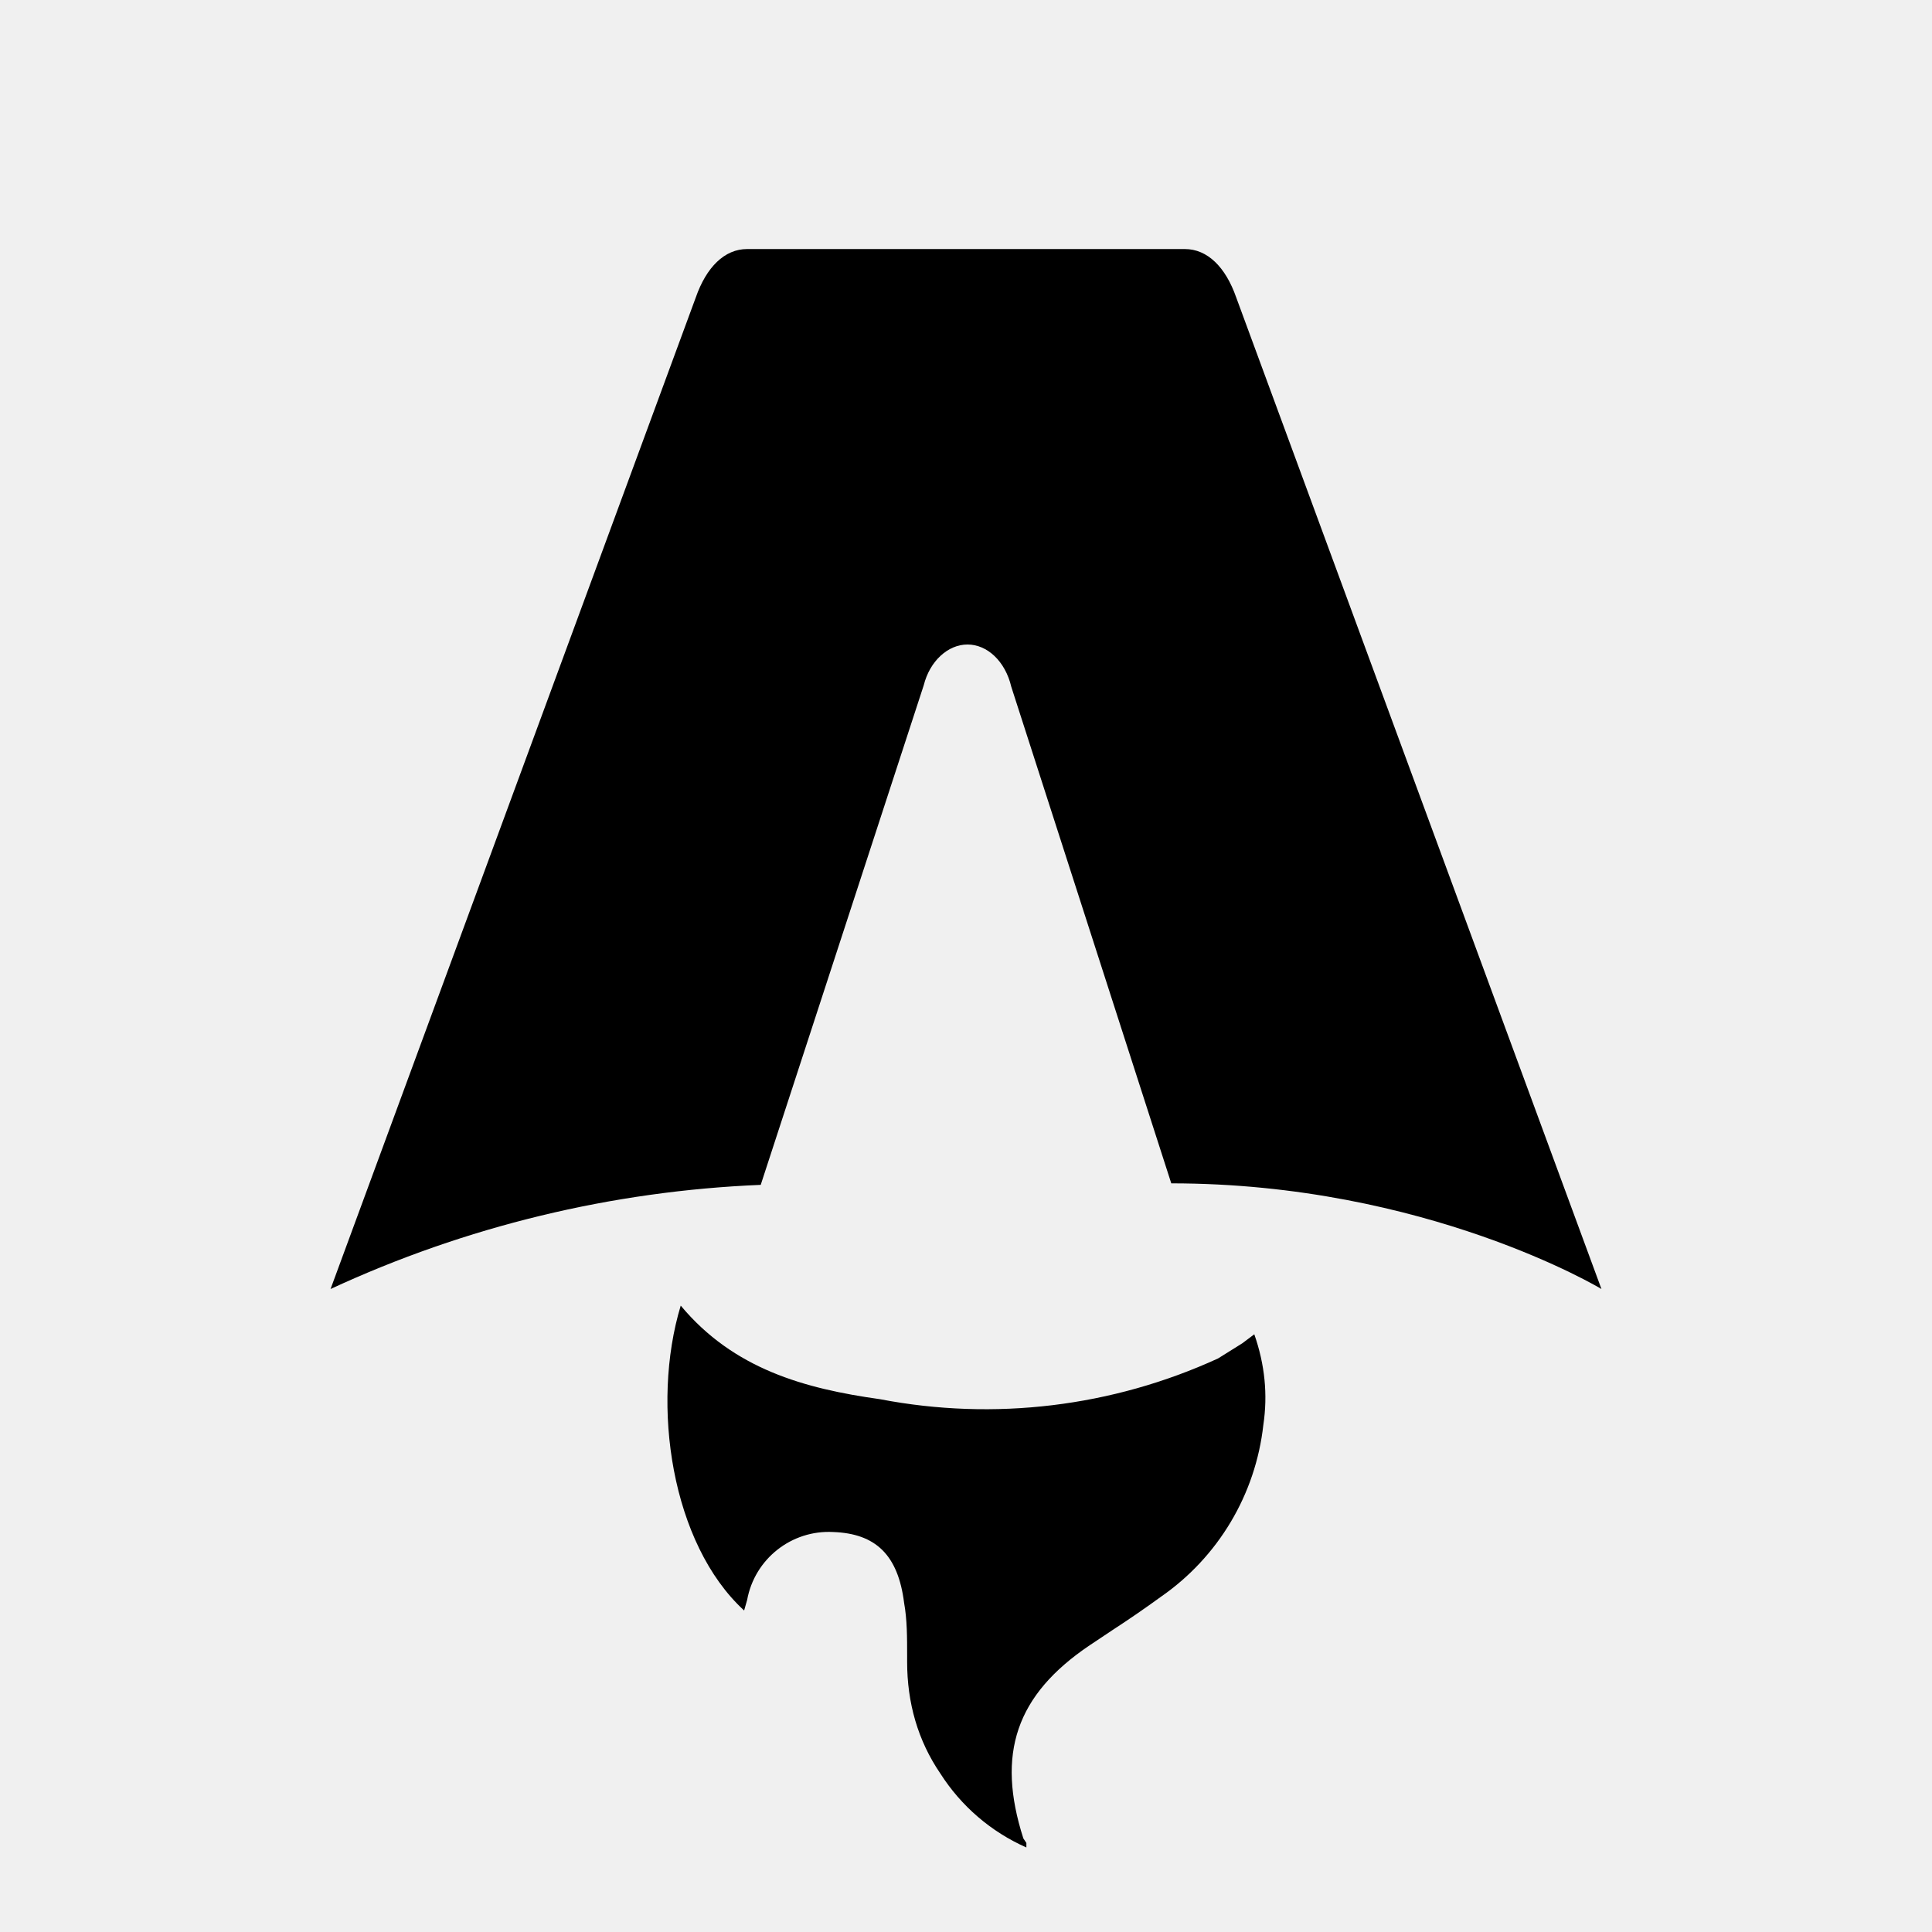
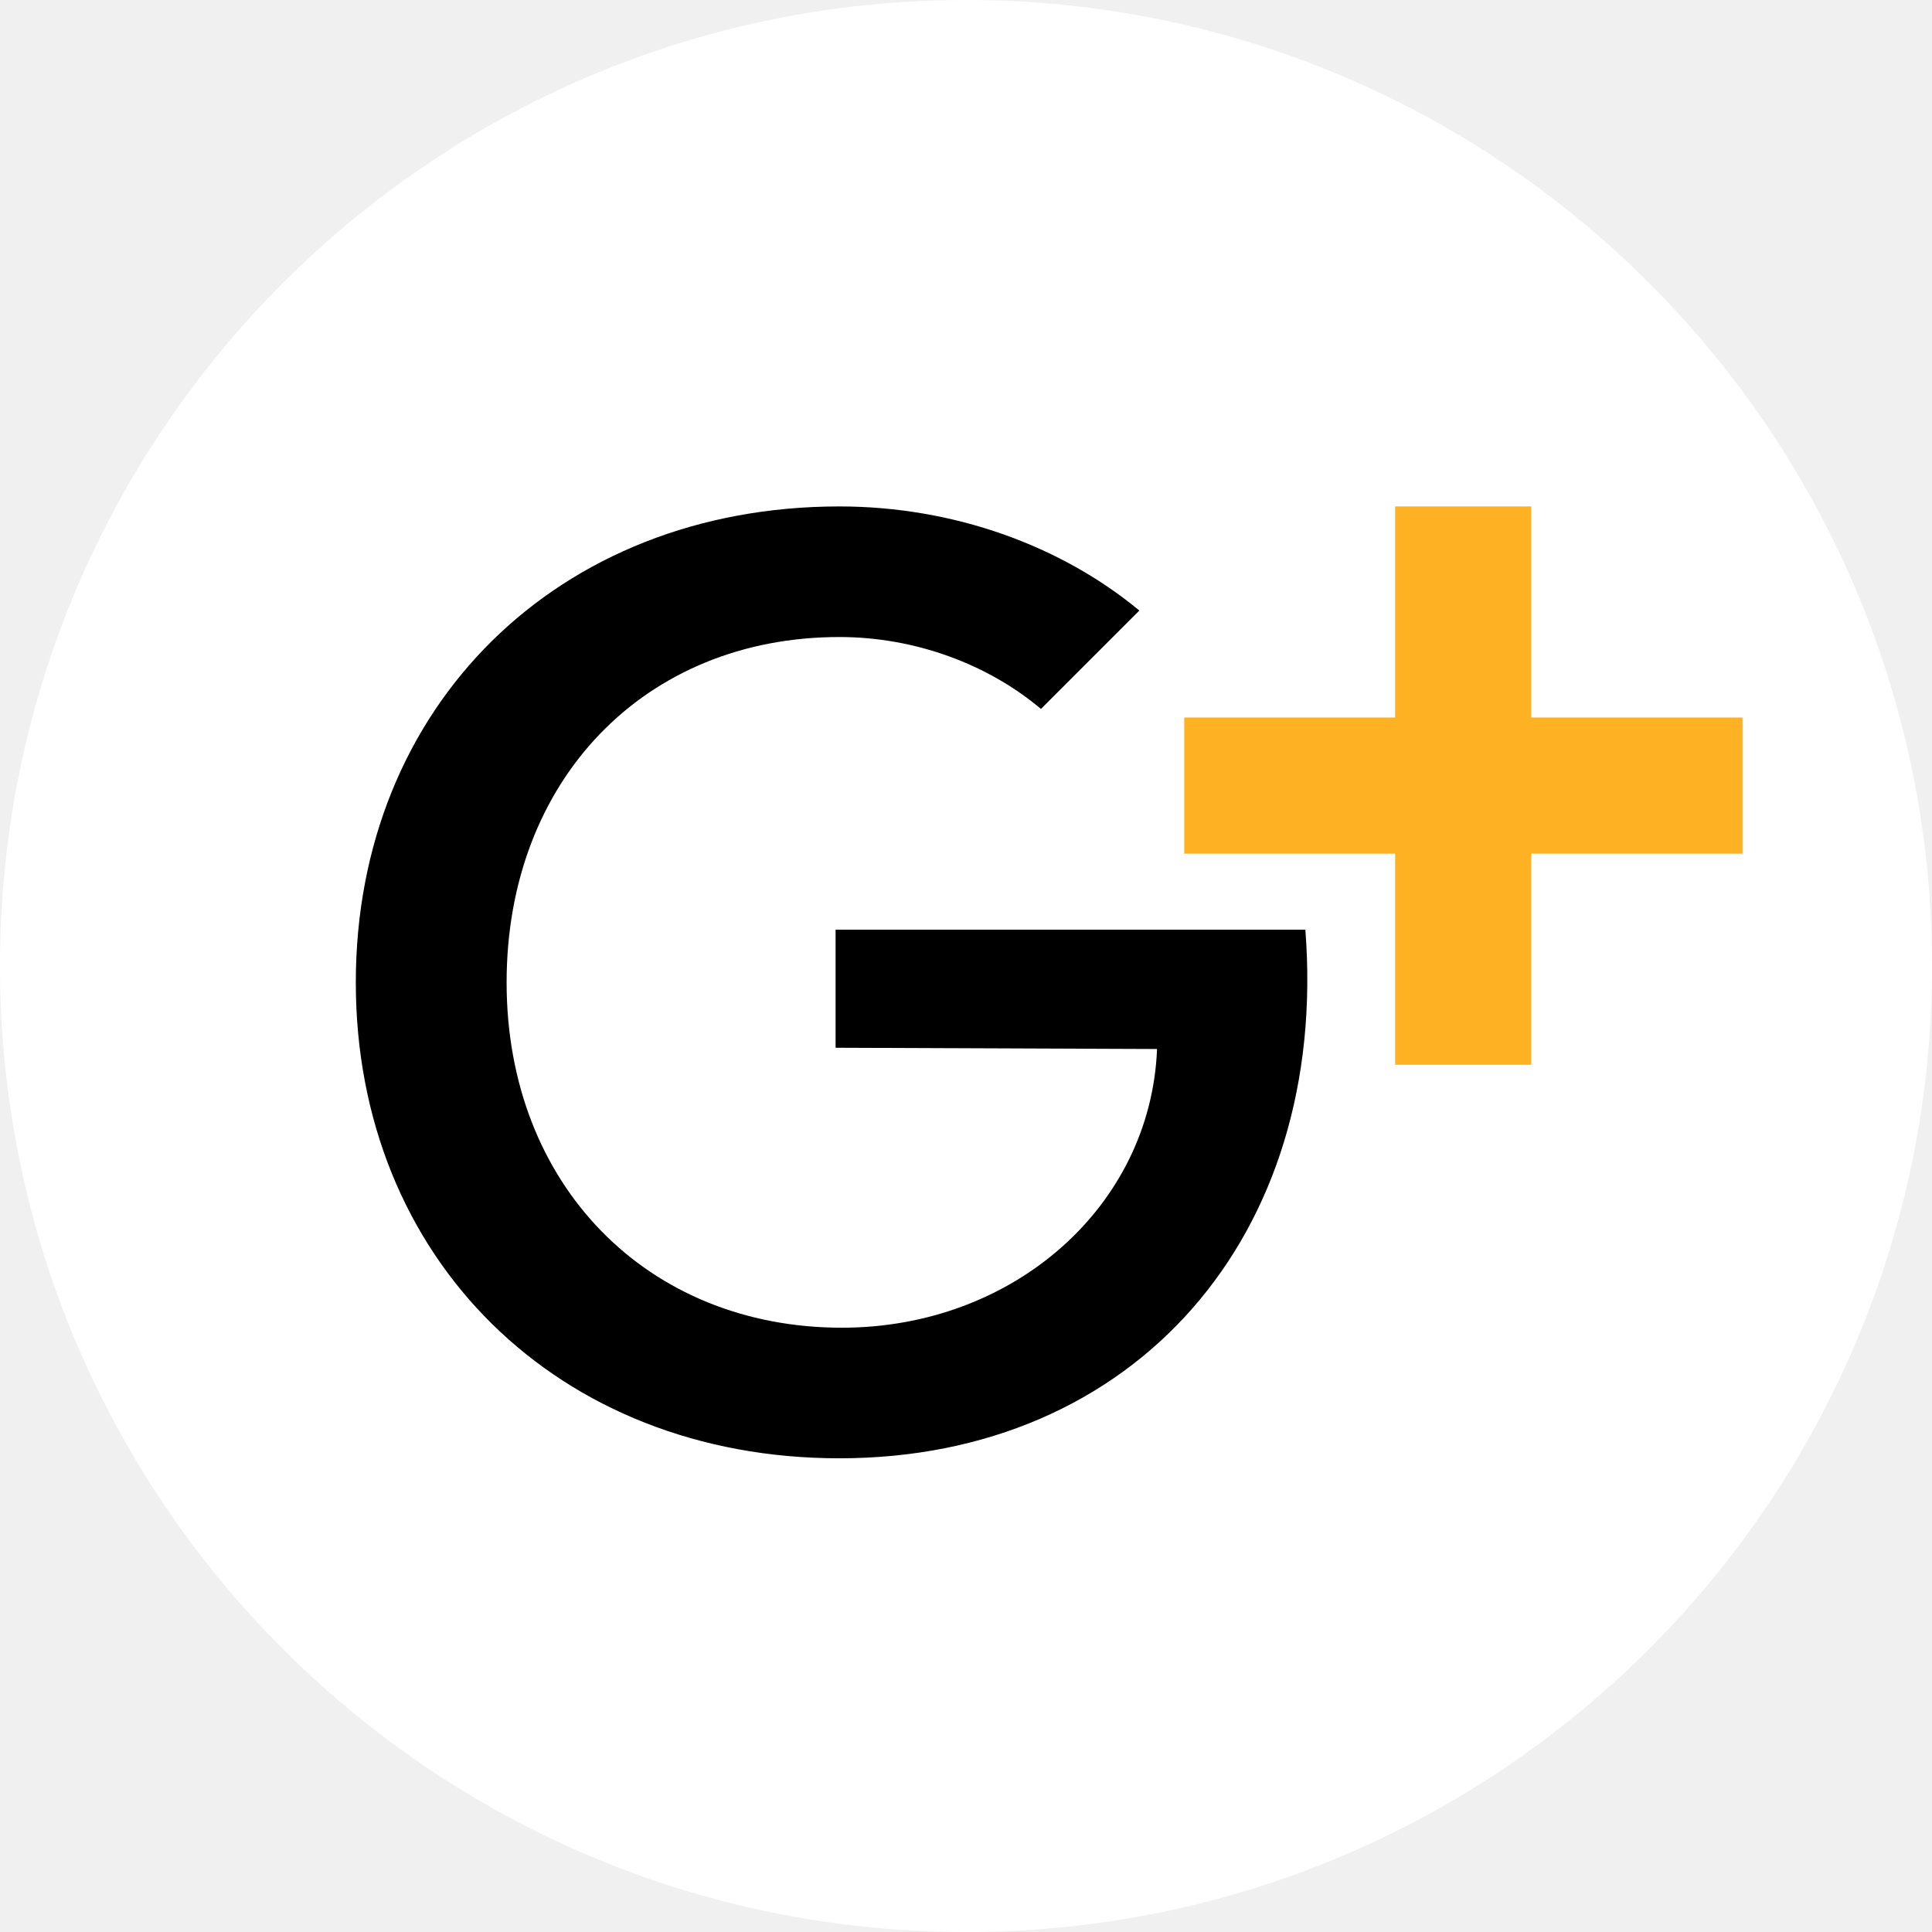
- <svg xmlns="http://www.w3.org/2000/svg" fill="none" viewBox="0 0 128 128">
-   <path d="M50.4 78.5a75.1 75.1 0 0 0-28.5 6.9l24.2-65.7c.7-2 1.9-3.2 3.4-3.2h29c1.5 0 2.7 1.2 3.4 3.2l24.2 65.7s-11.6-7-28.5-7L67 45.5c-.4-1.7-1.6-2.8-2.9-2.8-1.3 0-2.5 1.1-2.9 2.7L50.4 78.5Zm-1.1 28.2Zm-4.2-20.2c-2 6.6-.6 15.8 4.2 20.2a17.5 17.5 0 0 1 .2-.7 5.5 5.5 0 0 1 5.7-4.5c2.8.1 4.3 1.5 4.7 4.7.2 1.1.2 2.3.2 3.5v.4c0 2.7.7 5.2 2.2 7.4a13 13 0 0 0 5.7 4.9v-.3l-.2-.3c-1.8-5.6-.5-9.5 4.4-12.8l1.5-1a73 73 0 0 0 3.2-2.2 16 16 0 0 0 6.8-11.4c.3-2 .1-4-.6-6l-.8.6-1.6 1a37 37 0 0 1-22.4 2.7c-5-.7-9.7-2-13.2-6.2Z" />
-   <style>
-         path { fill: #000; }
-         @media (prefers-color-scheme: dark) {
-             path { fill: #FFF; }
-         }
+ <svg xmlns="http://www.w3.org/2000/svg" id="Capa_2" data-name="Capa 2" viewBox="0 0 108 108">
+   <defs>
+     <style>
+       .cls-1 {
+         fill: #fff;
+       }
+ 
+       .cls-2 {
+         fill: #feb223;
+       }
    </style>
+   </defs>
+   <g id="Capa_1-2" data-name="Capa 1">
+     <g>
+       <circle class="cls-1" cx="54" cy="54" r="54" />
+       <path d="M46.92,81.52c-15.73,0-27.03-11.16-27.03-26.6s11.3-26.61,27.03-26.61c6.43,0,12.43,2.22,16.77,5.82l-5.5,5.5c-2.93-2.47-6.99-4.02-11.27-4.02-10.88,0-18.6,8-18.6,19.31s7.86,19.3,18.74,19.3c9.62,0,17.27-6.81,17.62-15.58l-17.97-.07v-6.6h26.26c1.33,17.13-9.55,29.55-26.05,29.55Z" />
+       <g>
+         <rect class="cls-2" x="77.99" y="28.31" width="7.61" height="31.21" />
+         <rect class="cls-2" x="77.99" y="28.31" width="7.61" height="31.21" transform="translate(125.72 -37.88) rotate(90)" />
+       </g>
+     </g>
+   </g>
</svg>
